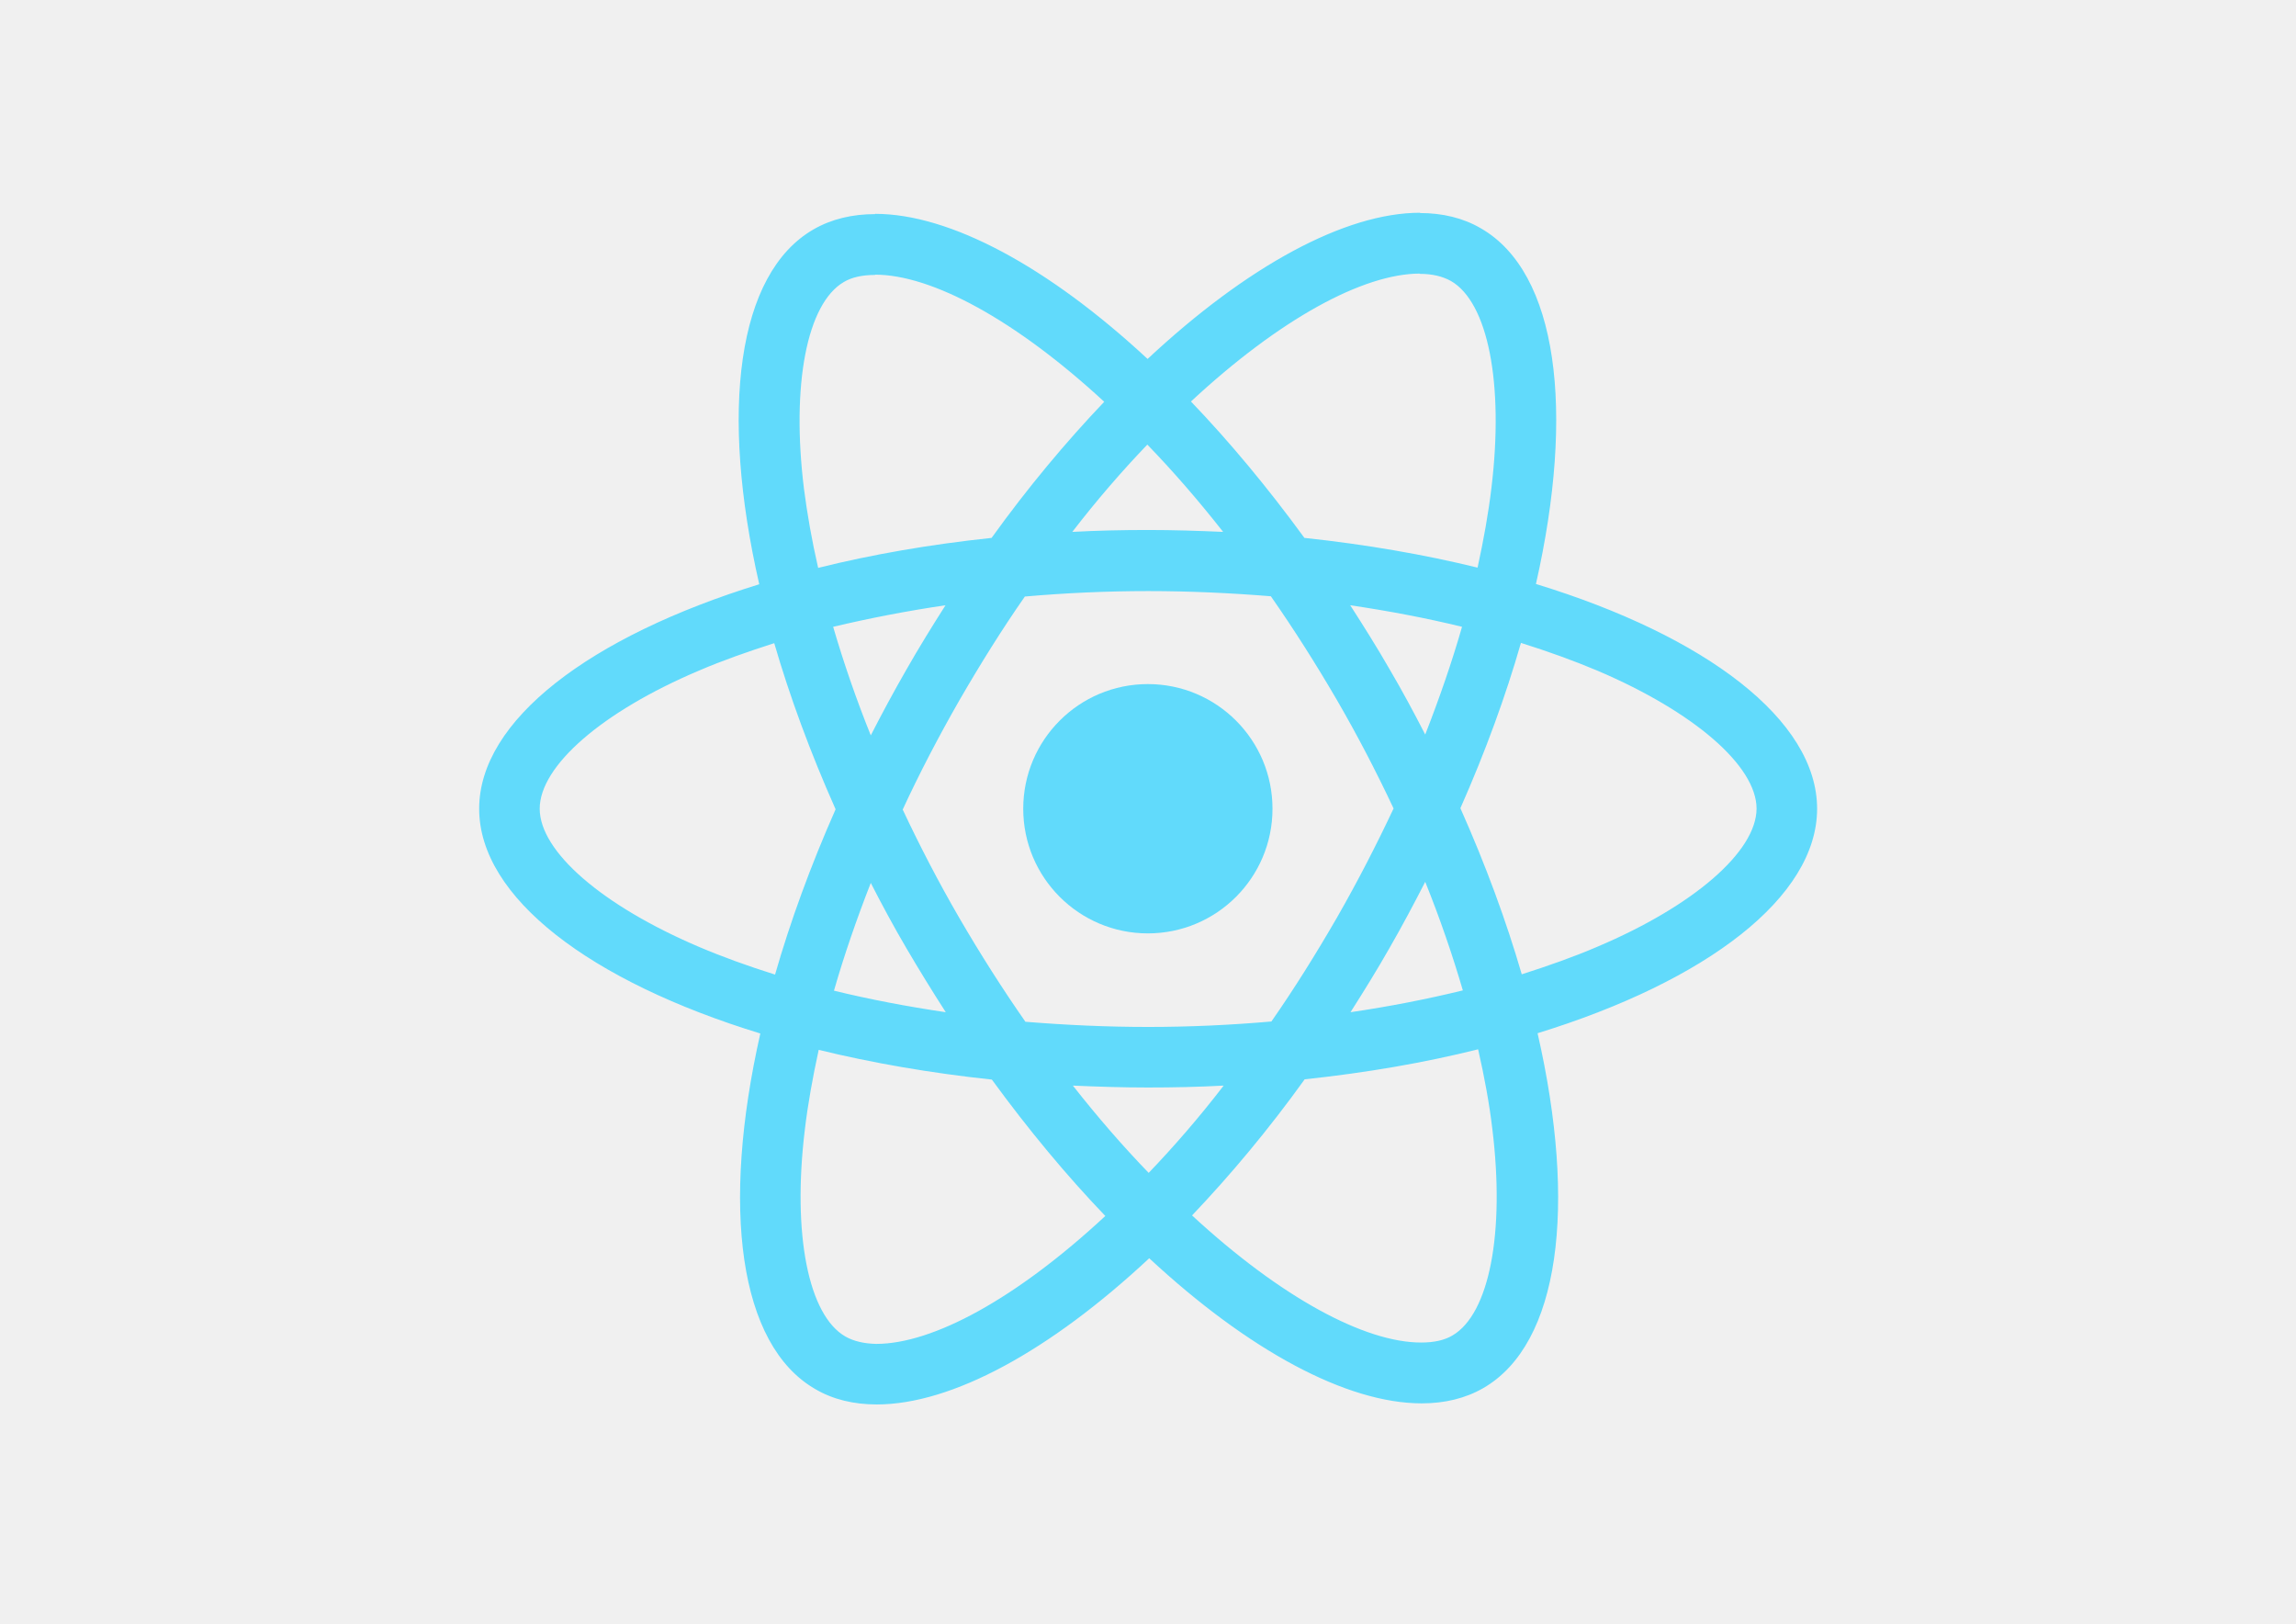
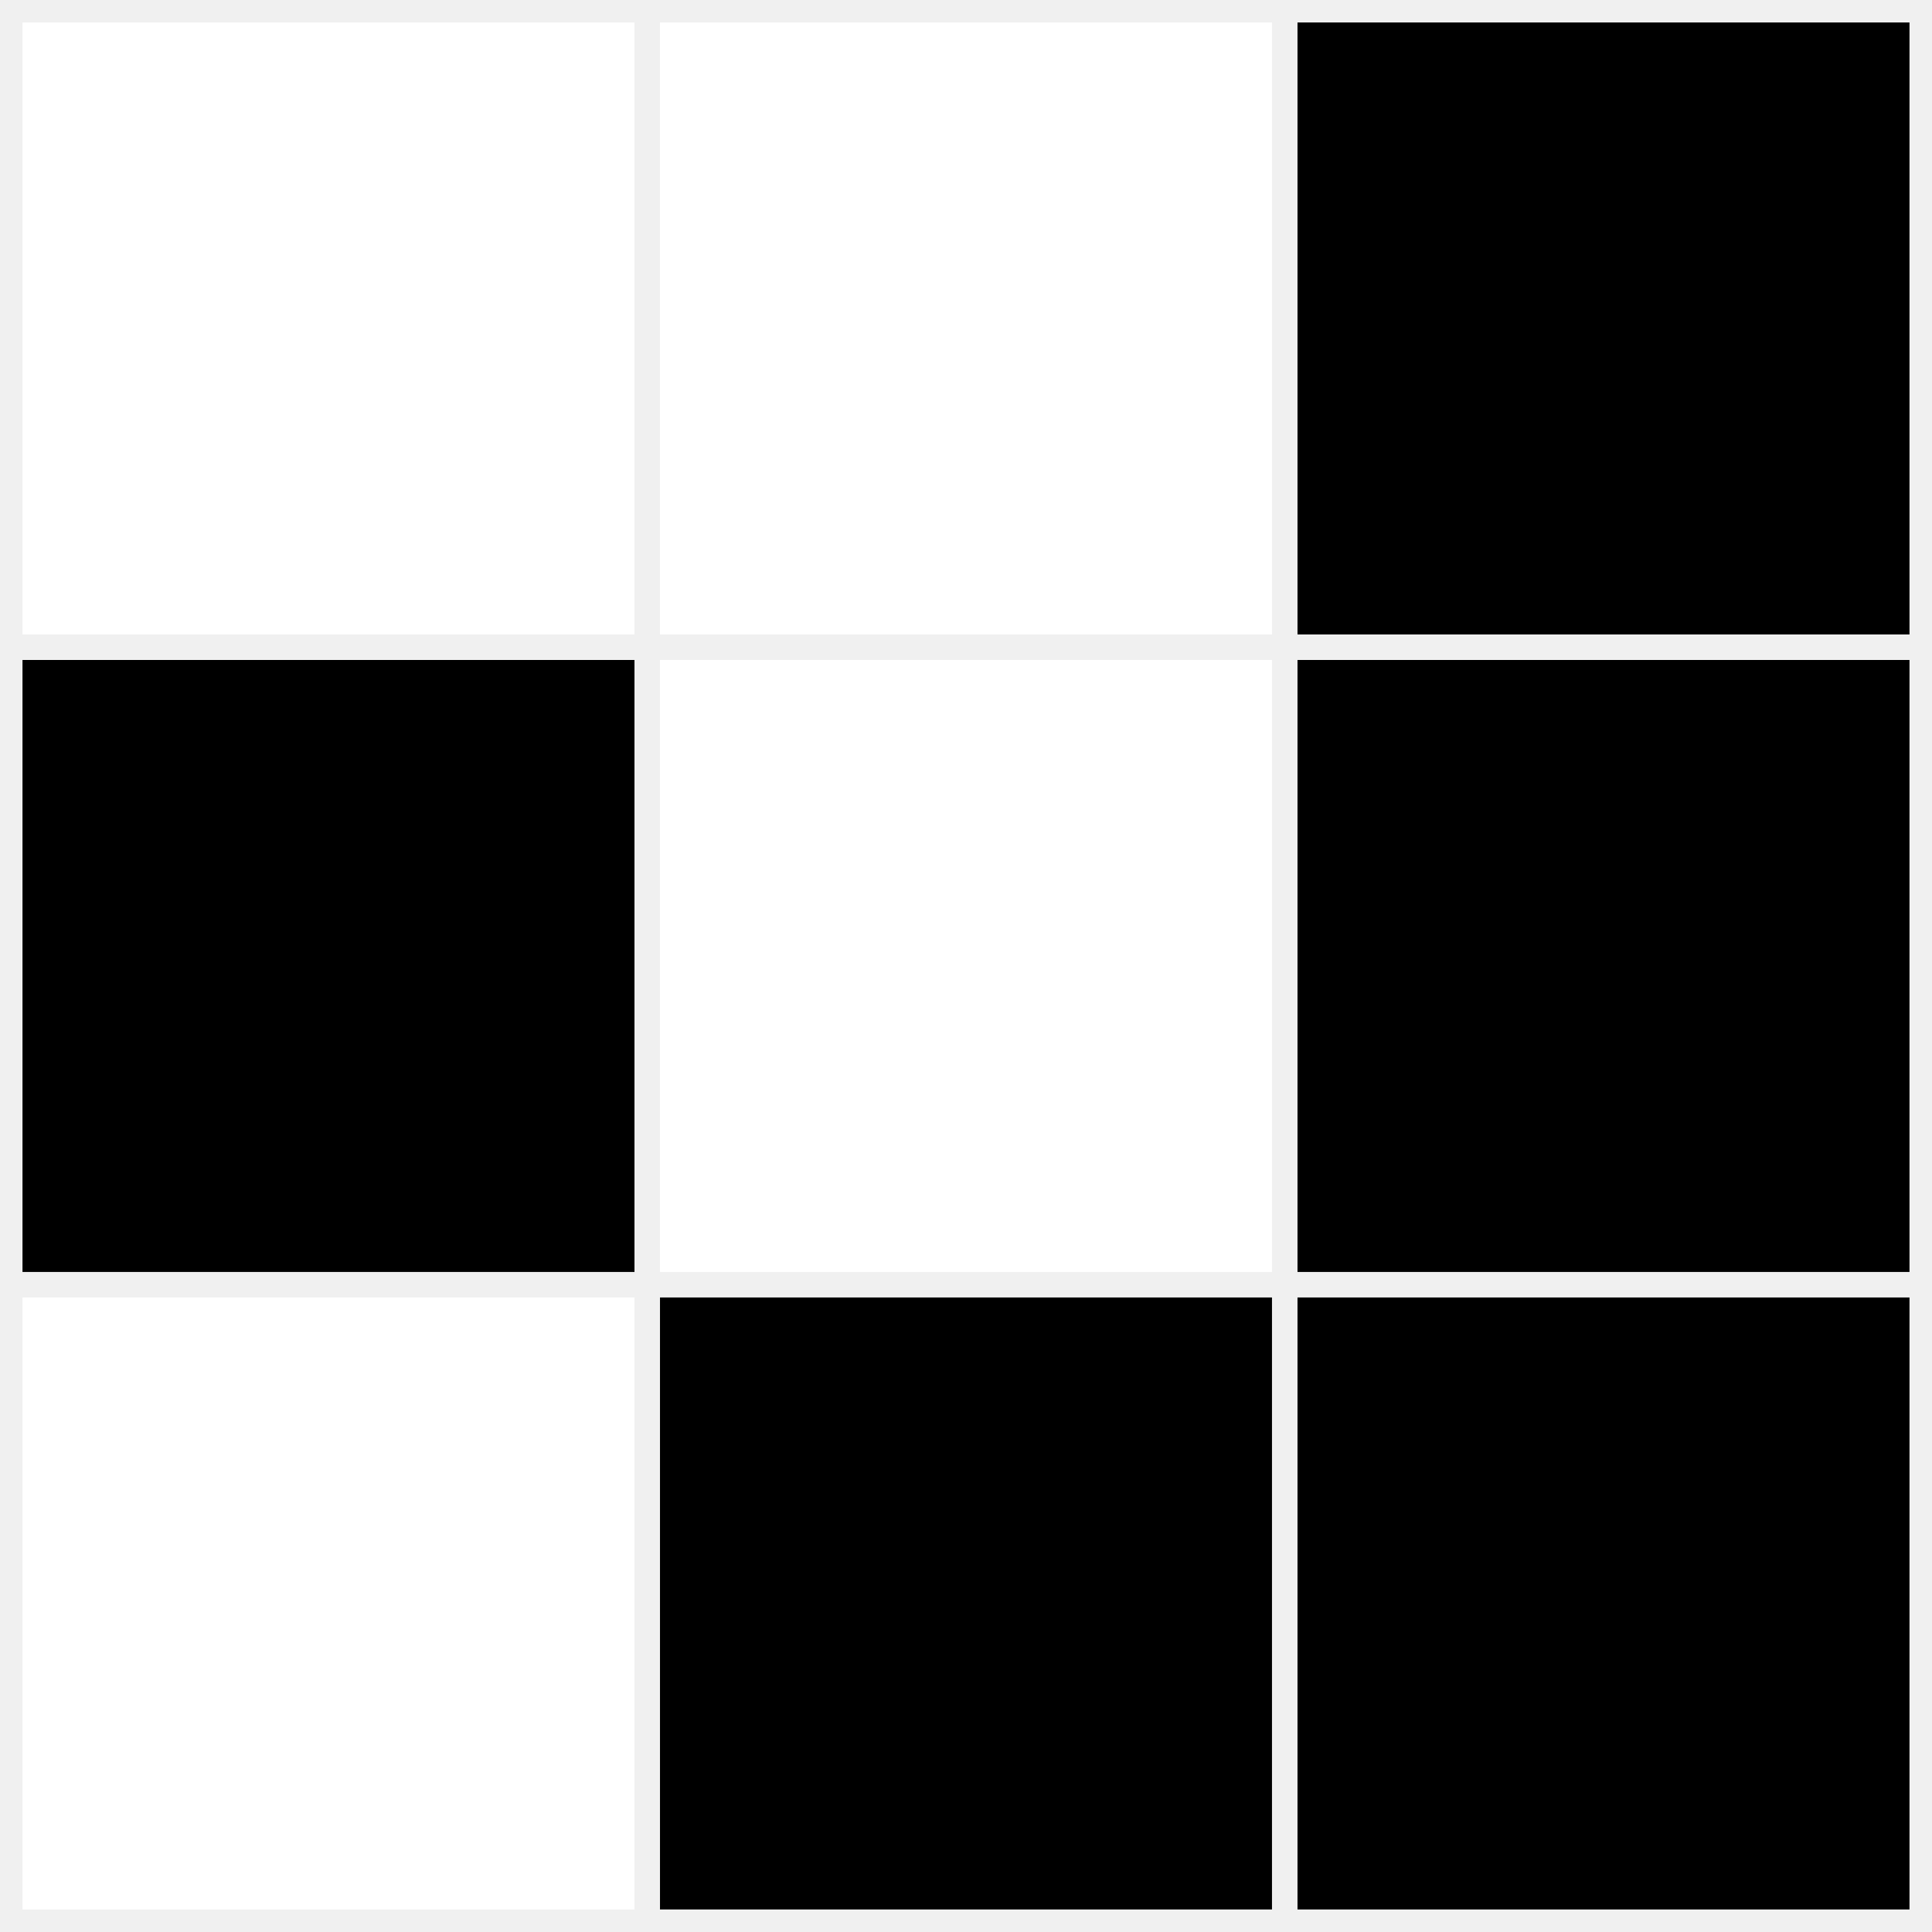
- <svg xmlns="http://www.w3.org/2000/svg" viewBox="0 0 841.9 595.3">
-   <g fill="#61DAFB">
-     <path d="M666.3 296.5c0-32.5-40.7-63.3-103.1-82.4 14.4-63.6 8-114.2-20.2-130.4-6.5-3.8-14.1-5.6-22.4-5.6v22.3c4.6 0 8.3.9 11.4 2.6 13.6 7.8 19.5 37.5 14.9 75.7-1.1 9.4-2.9 19.3-5.1 29.4-19.6-4.8-41-8.5-63.5-10.9-13.5-18.5-27.5-35.3-41.6-50 32.6-30.3 63.2-46.9 84-46.9V78c-27.5 0-63.5 19.6-99.9 53.6-36.4-33.8-72.4-53.2-99.9-53.2v22.3c20.7 0 51.4 16.5 84 46.6-14 14.7-28 31.4-41.3 49.9-22.6 2.4-44 6.1-63.6 11-2.3-10-4-19.7-5.2-29-4.7-38.2 1.1-67.9 14.6-75.8 3-1.8 6.9-2.6 11.5-2.6V78.5c-8.4 0-16 1.8-22.6 5.6-28.1 16.2-34.4 66.7-19.9 130.1-62.2 19.2-102.7 49.9-102.7 82.3 0 32.5 40.7 63.3 103.1 82.4-14.4 63.6-8 114.2 20.2 130.4 6.5 3.8 14.1 5.6 22.5 5.6 27.5 0 63.5-19.6 99.9-53.6 36.4 33.8 72.4 53.2 99.9 53.2 8.4 0 16-1.8 22.6-5.6 28.1-16.2 34.4-66.7 19.9-130.1 62-19.1 102.5-49.9 102.5-82.3zm-130.2-66.7c-3.7 12.9-8.3 26.2-13.5 39.5-4.1-8-8.4-16-13.1-24-4.6-8-9.5-15.8-14.4-23.4 14.2 2.1 27.9 4.7 41 7.9zm-45.8 106.5c-7.8 13.5-15.8 26.3-24.1 38.2-14.9 1.3-30 2-45.2 2-15.1 0-30.2-.7-45-1.9-8.3-11.9-16.4-24.6-24.2-38-7.6-13.1-14.5-26.4-20.8-39.8 6.2-13.4 13.2-26.8 20.7-39.9 7.8-13.5 15.8-26.3 24.1-38.2 14.9-1.3 30-2 45.2-2 15.1 0 30.2.7 45 1.9 8.3 11.9 16.4 24.6 24.2 38 7.6 13.1 14.5 26.4 20.8 39.8-6.3 13.4-13.2 26.8-20.7 39.9zm32.3-13c5.4 13.4 10 26.8 13.8 39.8-13.1 3.2-26.9 5.9-41.2 8 4.9-7.7 9.8-15.6 14.4-23.7 4.6-8 8.9-16.1 13-24.1zM421.2 430c-9.3-9.6-18.6-20.3-27.8-32 9 .4 18.2.7 27.5.7 9.4 0 18.7-.2 27.8-.7-9 11.7-18.3 22.4-27.5 32zm-74.4-58.9c-14.2-2.1-27.9-4.7-41-7.9 3.7-12.9 8.3-26.2 13.5-39.5 4.1 8 8.4 16 13.1 24 4.7 8 9.5 15.8 14.4 23.4zM420.7 163c9.3 9.6 18.6 20.3 27.8 32-9-.4-18.2-.7-27.5-.7-9.4 0-18.7.2-27.8.7 9-11.7 18.3-22.4 27.5-32zm-74 58.9c-4.9 7.7-9.8 15.6-14.4 23.7-4.6 8-8.9 16-13 24-5.4-13.4-10-26.8-13.8-39.8 13.1-3.1 26.9-5.8 41.2-7.9zm-90.5 125.2c-35.4-15.1-58.3-34.9-58.3-50.6 0-15.7 22.9-35.6 58.3-50.6 8.6-3.7 18-7 27.7-10.1 5.7 19.6 13.2 40 22.5 60.9-9.2 20.8-16.6 41.1-22.2 60.6-9.9-3.1-19.3-6.5-28-10.2zM310 490c-13.6-7.8-19.5-37.5-14.9-75.7 1.1-9.4 2.9-19.3 5.1-29.4 19.6 4.8 41 8.5 63.5 10.9 13.5 18.5 27.5 35.3 41.6 50-32.6 30.3-63.2 46.9-84 46.9-4.5-.1-8.3-1-11.3-2.7zm237.2-76.2c4.7 38.2-1.1 67.9-14.6 75.8-3 1.8-6.9 2.6-11.5 2.6-20.7 0-51.4-16.5-84-46.6 14-14.7 28-31.4 41.3-49.9 22.6-2.4 44-6.1 63.6-11 2.3 10.1 4.1 19.8 5.2 29.1zm38.5-66.7c-8.6 3.7-18 7-27.7 10.1-5.7-19.6-13.2-40-22.5-60.9 9.2-20.8 16.6-41.1 22.2-60.6 9.9 3.1 19.3 6.5 28.1 10.2 35.4 15.1 58.3 34.9 58.3 50.6-.1 15.7-23 35.6-58.4 50.6zM320.8 78.4z" />
-     <circle cx="420.9" cy="296.5" r="45.7" />
-     <path d="M520.5 78.1z" />
+ <svg xmlns="http://www.w3.org/2000/svg" width="0.597in" height="0.597in" viewBox="0 0 42.953 42.953" xml:space="preserve" color-interpolation-filters="sRGB" class="st3">
+   <style type="text/css">
+ 	
+ 		.st1 {fill:#ffffff;stroke:none;stroke-linecap:round;stroke-linejoin:round;stroke-width:1}
+ 		.st2 {fill:#000000;stroke:none;stroke-linecap:round;stroke-linejoin:round;stroke-width:1}
+ 		.st3 {fill:none;fill-rule:evenodd;font-size:12px;overflow:visible;stroke-linecap:square;stroke-miterlimit:3}
+ 	
+ 	</style>
+   <g>
+     <g id="shape1-1" transform="translate(0.5,-28.8464)">
+       <rect x="0" y="29.346" width="13.606" height="13.606" class="st1" />
+     </g>
+     <g id="shape2-3" transform="translate(14.6732,-28.8464)">
+       <rect x="0" y="29.346" width="13.606" height="13.606" class="st1" />
+     </g>
+     <g id="shape3-5" transform="translate(0.500006,-14.6732)">
+       <rect x="0" y="29.346" width="13.606" height="13.606" class="st2" />
+     </g>
+     <g id="shape4-7" transform="translate(14.6732,-14.6732)">
+       <rect x="0" y="29.346" width="13.606" height="13.606" class="st1" />
+     </g>
+     <g id="shape5-9" transform="translate(0.500006,-0.5)">
+       <rect x="0" y="29.346" width="13.606" height="13.606" class="st1" />
+     </g>
+     <g id="shape6-11" transform="translate(14.6732,-0.5)">
+       <rect x="0" y="29.346" width="13.606" height="13.606" class="st2" />
+     </g>
+     <g id="shape7-13" transform="translate(28.8465,-28.8464)">
+       <rect x="0" y="29.346" width="13.606" height="13.606" class="st2" />
+     </g>
+     <g id="shape8-15" transform="translate(28.8465,-14.6732)">
+       <rect x="0" y="29.346" width="13.606" height="13.606" class="st2" />
+     </g>
+     <g id="shape9-17" transform="translate(28.8465,-0.5)">
+       <rect x="0" y="29.346" width="13.606" height="13.606" class="st2" />
+     </g>
  </g>
</svg>
